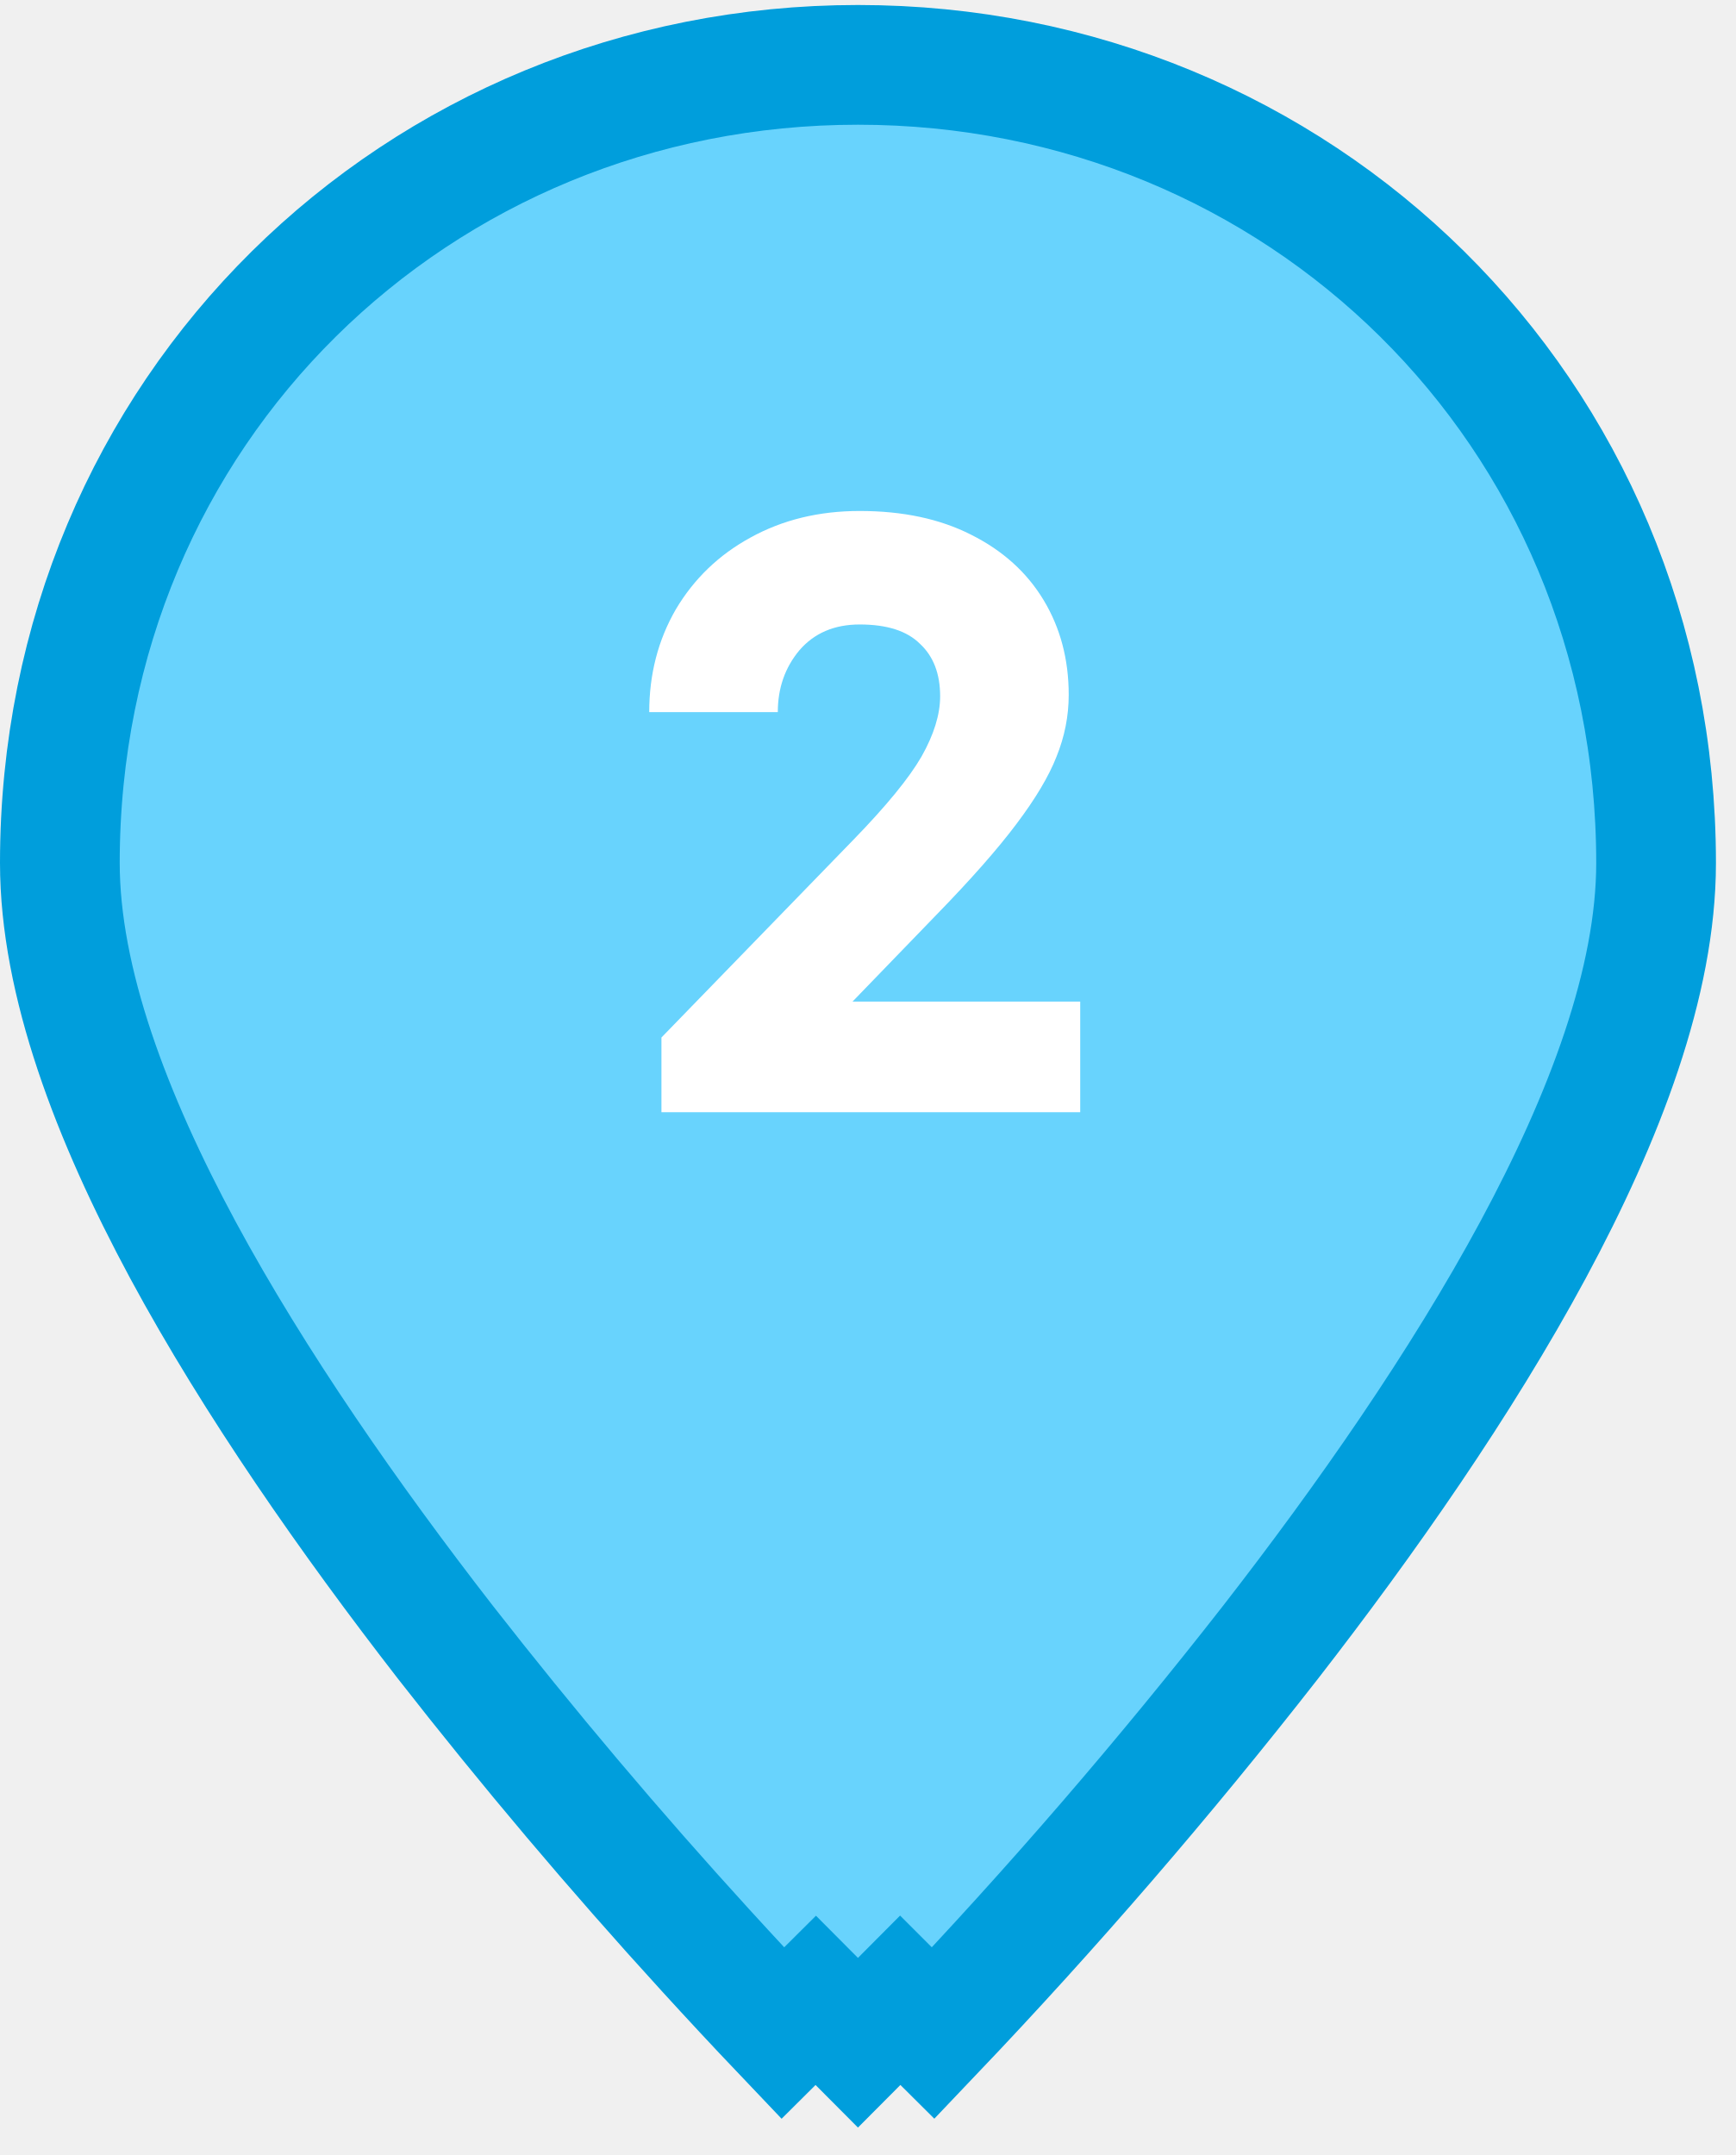
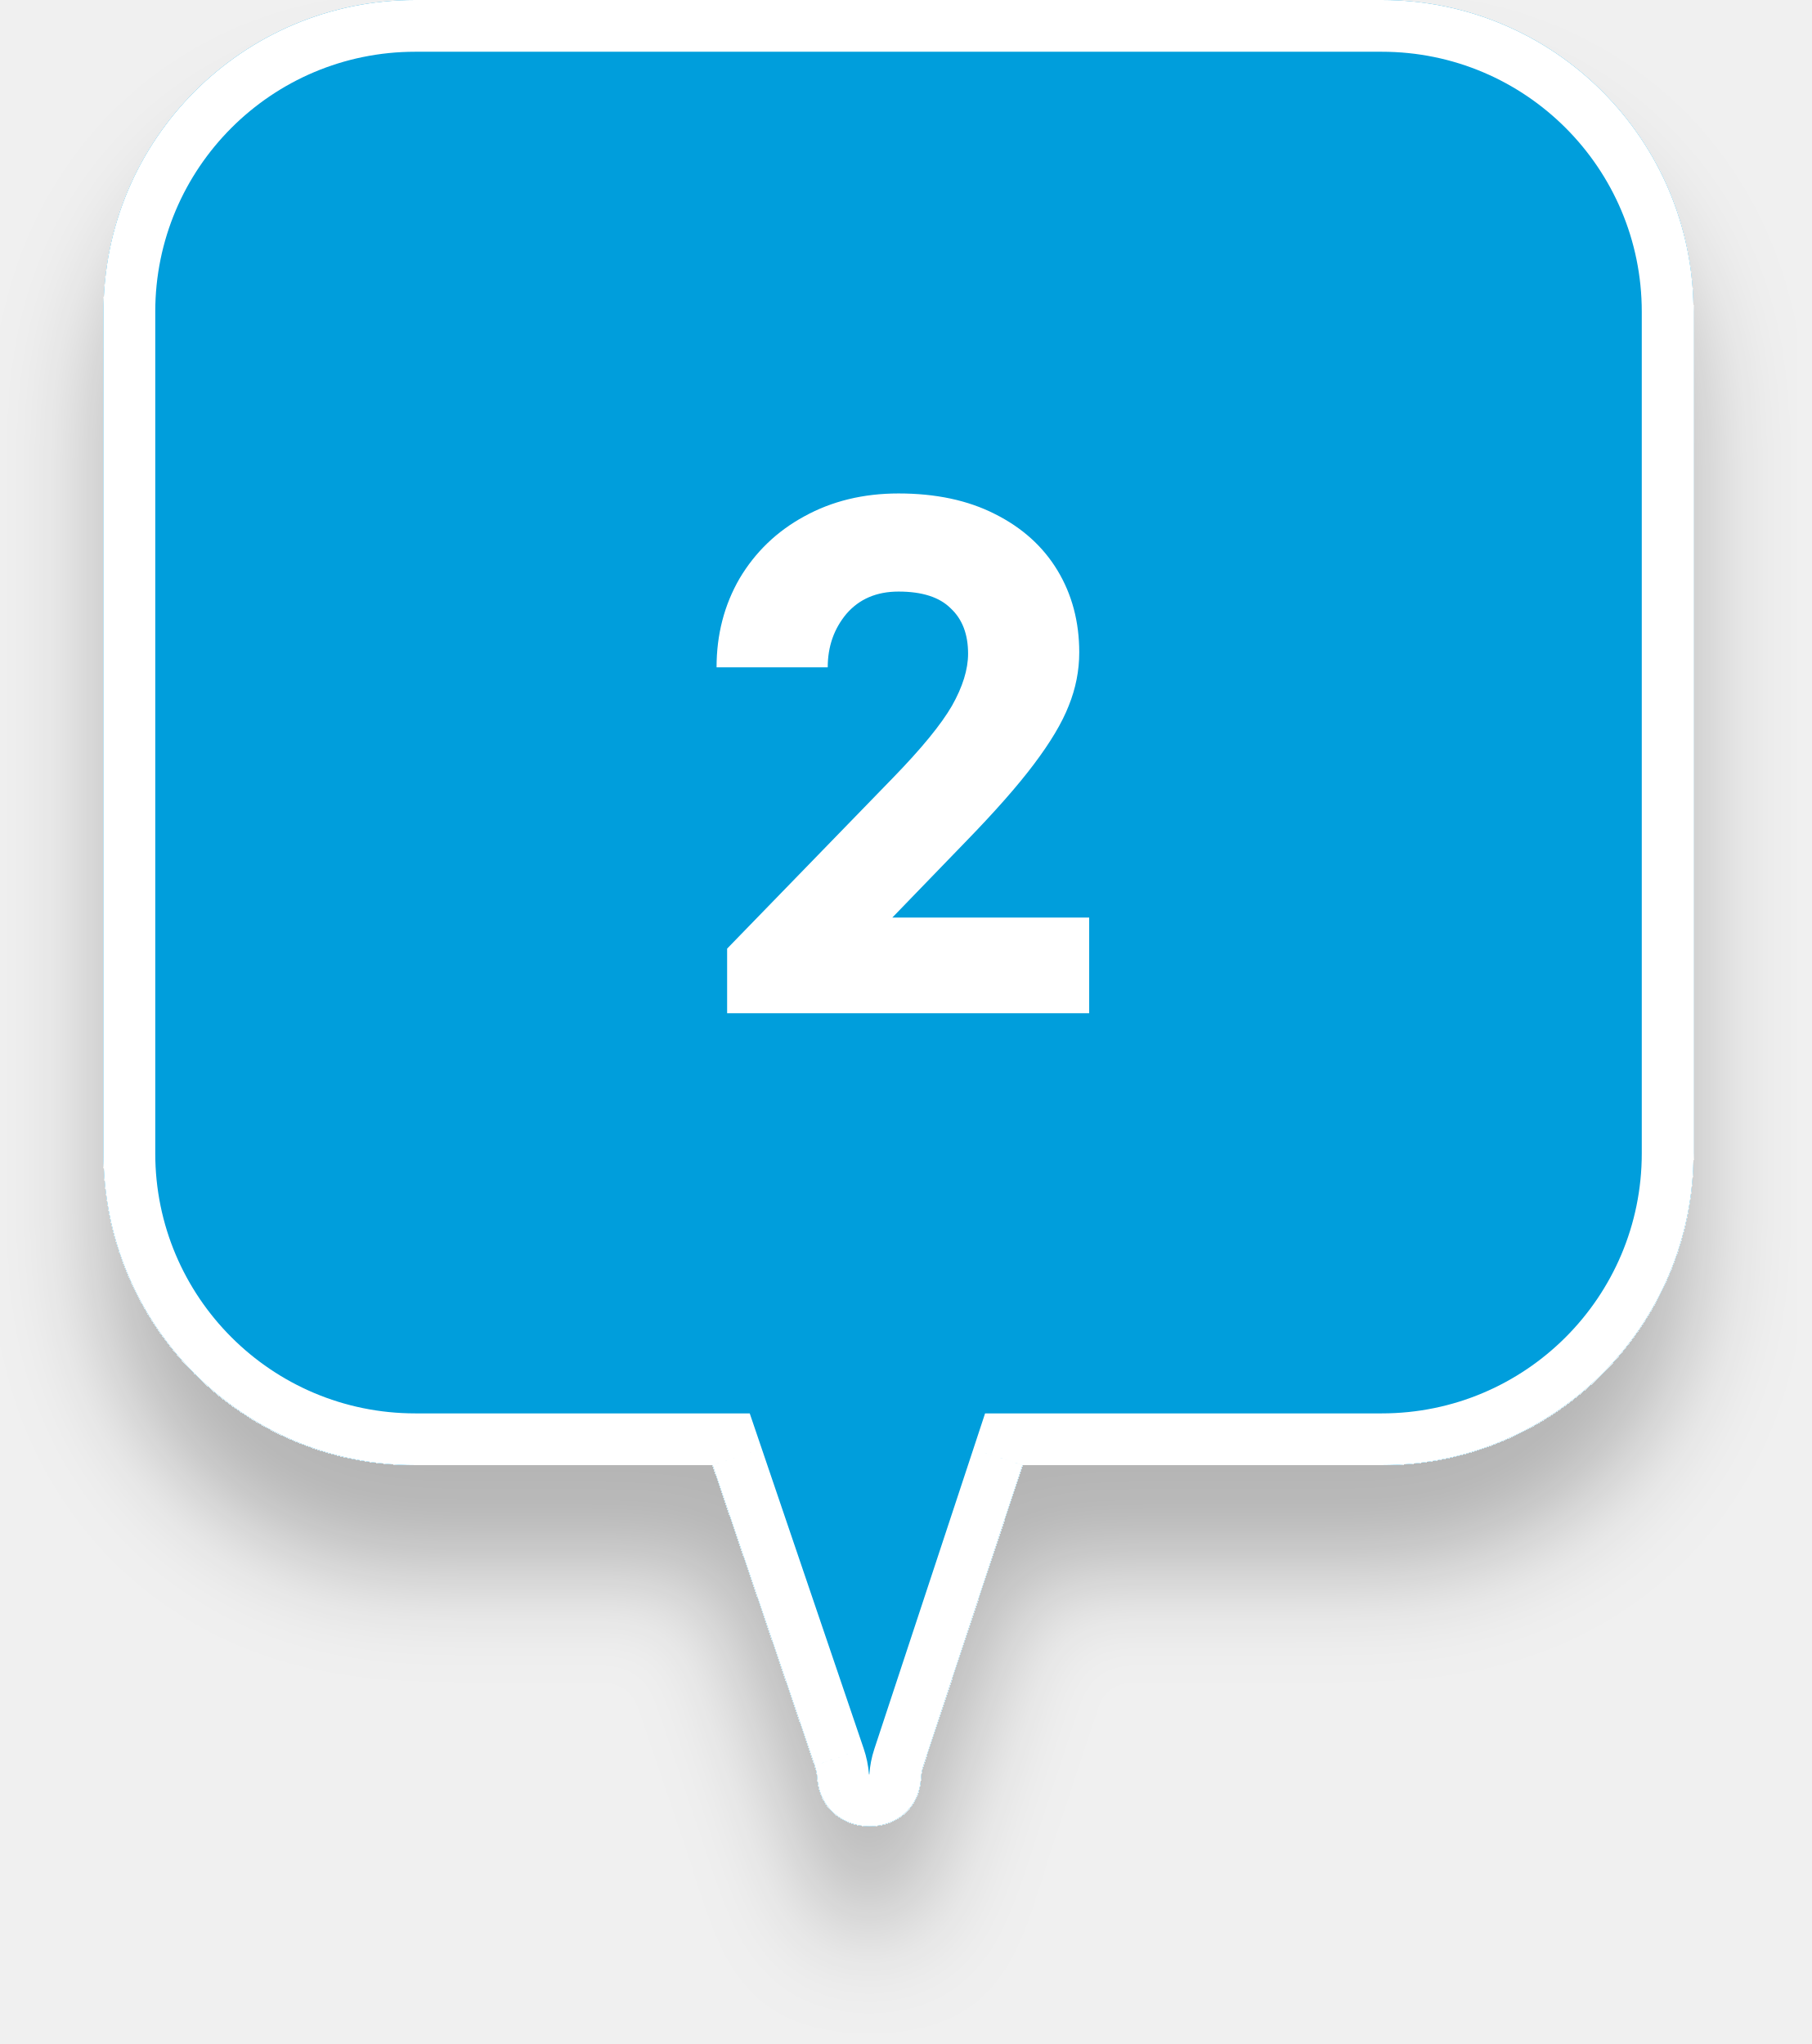
- <svg xmlns="http://www.w3.org/2000/svg" width="58" height="72" viewBox="0 0 58 72" fill="none">
-   <path d="M28.666 68.249L27.256 66.833L26.154 67.929C25.284 67.015 24.424 66.091 23.573 65.158L23.572 65.157C20.541 61.836 17.639 58.4 14.872 54.856C11.712 50.781 8.517 46.221 6.107 41.755C3.722 37.326 2 32.798 2 28.833C2 13.694 13.954 2.167 28.667 2.167C43.379 2.167 55.333 13.694 55.333 28.833C55.333 32.798 53.611 37.327 51.226 41.752L51.226 41.752C48.816 46.224 45.625 50.781 42.461 54.856C38.917 59.396 35.152 63.758 31.179 67.928L30.079 66.834L30.077 66.832L28.666 68.249ZM28.667 41.583C32.048 41.583 35.291 40.24 37.682 37.849C40.073 35.458 41.417 32.215 41.417 28.833C41.417 25.452 40.073 22.209 37.682 19.818C35.291 17.427 32.048 16.083 28.667 16.083C25.285 16.083 22.042 17.427 19.651 19.818C17.26 22.209 15.917 25.452 15.917 28.833C15.917 32.215 17.26 35.458 19.651 37.849C22.042 40.24 25.285 41.583 28.667 41.583Z" fill="#68D3FD" stroke="#009EDC" stroke-width="4" />
-   <circle cx="29.498" cy="29.498" r="17.498" fill="#68D3FD" />
-   <path d="M28.724 17.072C30.164 17.072 31.404 17.336 32.444 17.864C33.5 18.392 34.308 19.12 34.868 20.048C35.428 20.976 35.708 22.032 35.708 23.216C35.708 23.92 35.572 24.608 35.3 25.28C35.044 25.936 34.596 26.688 33.956 27.536C33.332 28.368 32.444 29.376 31.292 30.56L28.484 33.464H36.092V37.16H22.1V34.664L28.508 28.064C29.612 26.928 30.372 26 30.788 25.28C31.204 24.544 31.412 23.872 31.412 23.264C31.412 22.512 31.188 21.928 30.74 21.512C30.308 21.08 29.636 20.864 28.724 20.864C27.876 20.864 27.204 21.152 26.708 21.728C26.228 22.304 25.988 22.992 25.988 23.792H21.692C21.692 22.528 21.988 21.384 22.58 20.36C23.188 19.336 24.02 18.536 25.076 17.96C26.148 17.368 27.364 17.072 28.724 17.072Z" fill="white" />
+ <svg xmlns="http://www.w3.org/2000/svg" width="70" height="79" viewBox="0 0 70 79" fill="none">
+   <g filter="url(#filter0_d_614_2870)">
+     <mask id="path-1-inside-1_614_2870" fill="white">
+       <path fill-rule="evenodd" clip-rule="evenodd" d="M16.048 0C9.394 0 4 5.394 4 12.048V44.579C4 51.233 9.394 56.627 16.048 56.627H27.541L31.486 68.233C31.54 68.391 31.574 68.555 31.587 68.721C31.784 71.201 35.429 71.208 35.591 68.725C35.602 68.556 35.634 68.389 35.688 68.228L39.515 56.627H53.398C60.052 56.627 65.447 51.233 65.447 44.579V12.048C65.447 5.394 60.052 0 53.398 0H16.048Z" />
+     </mask>
+     <path fill-rule="evenodd" clip-rule="evenodd" d="M16.048 0C9.394 0 4 5.394 4 12.048V44.579C4 51.233 9.394 56.627 16.048 56.627H27.541L31.486 68.233C31.54 68.391 31.574 68.555 31.587 68.721C31.784 71.201 35.429 71.208 35.591 68.725C35.602 68.556 35.634 68.389 35.688 68.228L39.515 56.627H53.398C60.052 56.627 65.447 51.233 65.447 44.579V12.048C65.447 5.394 60.052 0 53.398 0H16.048Z" fill="#009EDC" />
+     <path d="M27.541 56.627L29.435 55.983L28.974 54.627H27.541V56.627ZM31.486 68.233L29.593 68.876L29.593 68.877L31.486 68.233ZM31.587 68.721L33.581 68.562L33.581 68.562L31.587 68.721ZM35.591 68.725L37.587 68.856L37.587 68.856L35.591 68.725ZM35.688 68.228L37.587 68.854L37.587 68.854L35.688 68.228ZM39.515 56.627V54.627H38.069L37.616 56.001L39.515 56.627ZM6 12.048C6 6.499 10.499 2 16.048 2V-2C8.29 -2 2 4.29 2 12.048H6ZM6 44.579V12.048H2V44.579H6ZM16.048 54.627C10.499 54.627 6 50.128 6 44.579H2C2 52.337 8.29 58.627 16.048 58.627V54.627ZM27.541 54.627H16.048V58.627H27.541V54.627ZM33.38 67.589L29.435 55.983L25.648 57.271L29.593 68.876L33.38 67.589ZM33.581 68.562C33.554 68.231 33.487 67.904 33.38 67.589L29.593 68.877C29.593 68.877 29.593 68.878 29.593 68.879L33.581 68.562ZM33.595 68.595C33.593 68.628 33.589 68.647 33.587 68.653C33.585 68.66 33.585 68.658 33.589 68.65C33.593 68.641 33.6 68.631 33.609 68.619C33.618 68.608 33.627 68.599 33.636 68.591C33.653 68.576 33.663 68.575 33.655 68.577C33.652 68.578 33.646 68.58 33.636 68.582C33.627 68.583 33.617 68.584 33.605 68.584C33.593 68.584 33.582 68.583 33.572 68.581C33.562 68.58 33.554 68.578 33.549 68.576C33.538 68.572 33.543 68.571 33.555 68.582C33.561 68.587 33.568 68.594 33.575 68.603C33.582 68.611 33.587 68.619 33.59 68.625C33.593 68.631 33.592 68.631 33.59 68.623C33.588 68.615 33.583 68.596 33.581 68.562L29.593 68.879C29.788 71.336 31.79 72.581 33.599 72.584C35.415 72.587 37.425 71.334 37.587 68.856L33.595 68.595ZM33.788 67.601C33.682 67.923 33.617 68.257 33.595 68.595L37.587 68.856C37.587 68.855 37.587 68.855 37.587 68.854L33.788 67.601ZM37.616 56.001L33.788 67.601L37.587 68.854L41.414 57.254L37.616 56.001ZM53.398 54.627H39.515V58.627H53.398V54.627ZM63.447 44.579C63.447 50.128 58.948 54.627 53.398 54.627V58.627C61.157 58.627 67.447 52.337 67.447 44.579H63.447ZM63.447 12.048V44.579H67.447V12.048H63.447ZM53.398 2C58.948 2 63.447 6.499 63.447 12.048H67.447C67.447 4.29 61.157 -2 53.398 -2V2ZM16.048 2H53.398V-2H16.048V2Z" fill="white" mask="url(#path-1-inside-1_614_2870)" />
+   </g>
+   <path d="M34.724 19.072C36.164 19.072 37.404 19.336 38.444 19.864C39.5 20.392 40.308 21.12 40.868 22.048C41.428 22.976 41.708 24.032 41.708 25.216C41.708 25.92 41.572 26.608 41.3 27.28C41.044 27.936 40.596 28.688 39.956 29.536C39.332 30.368 38.444 31.376 37.292 32.56L34.484 35.464H42.092V39.16H28.1V36.664L34.508 30.064C35.612 28.928 36.372 28 36.788 27.28C37.204 26.544 37.412 25.872 37.412 25.264C37.412 24.512 37.188 23.928 36.74 23.512C36.308 23.08 35.636 22.864 34.724 22.864C33.876 22.864 33.204 23.152 32.708 23.728C32.228 24.304 31.988 24.992 31.988 25.792H27.692C27.692 24.528 27.988 23.384 28.58 22.36C29.188 21.336 30.02 20.536 31.076 19.96C32.148 19.368 33.364 19.072 34.724 19.072Z" fill="white" />
+   <defs>
+     <filter id="filter0_d_614_2870" x="0" y="0" width="69.447" height="78.584" filterUnits="userSpaceOnUse" color-interpolation-filters="sRGB">
+       <feFlood flood-opacity="0" result="BackgroundImageFix" />
+       <feColorMatrix in="SourceAlpha" type="matrix" values="0 0 0 0 0 0 0 0 0 0 0 0 0 0 0 0 0 0 127 0" result="hardAlpha" />
+       <feOffset dy="4" />
+       <feGaussianBlur stdDeviation="2" />
+       <feComposite in2="hardAlpha" operator="out" />
+       <feColorMatrix type="matrix" values="0 0 0 0 0 0 0 0 0 0 0 0 0 0 0 0 0 0 0.25 0" />
+       <feBlend mode="normal" in2="BackgroundImageFix" result="effect1_dropShadow_614_2870" />
+       <feBlend mode="normal" in="SourceGraphic" in2="effect1_dropShadow_614_2870" result="shape" />
+     </filter>
+   </defs>
</svg>
